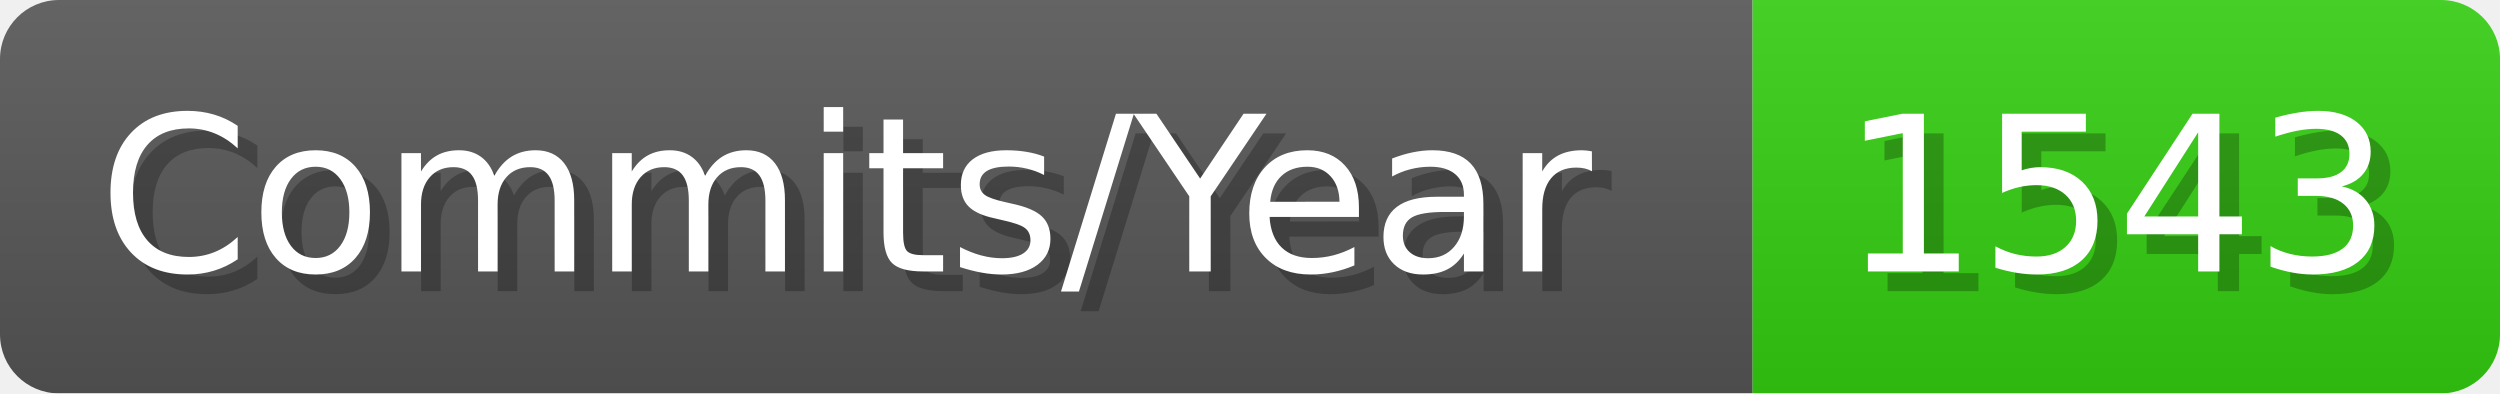
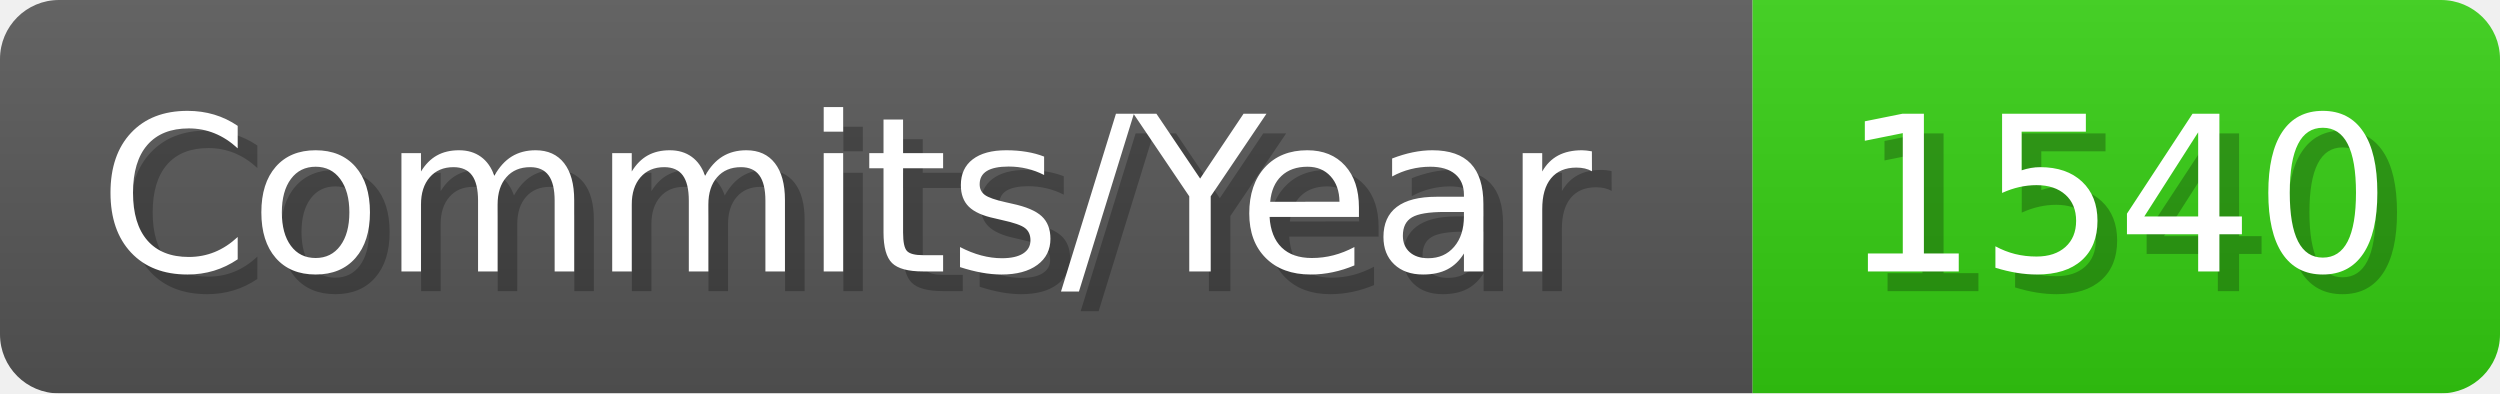
- <svg xmlns="http://www.w3.org/2000/svg" width="127.1" height="20" viewBox="0 0 1271 200" role="img" aria-label="Commits/Year: 1543">
+ <svg xmlns="http://www.w3.org/2000/svg" width="127.1" height="20" viewBox="0 0 1271 200" role="img" aria-label="Commits/Year: 1540">
  <linearGradient id="aUPdi" x2="0" y2="100%">
    <stop offset="0" stop-opacity=".1" stop-color="#EEE" />
    <stop offset="1" stop-opacity=".1" />
  </linearGradient>
  <mask id="WfAiQ">
    <rect width="1271" height="200" rx="30" fill="#FFF" />
  </mask>
  <g mask="url(#WfAiQ)">
    <rect width="891" height="200" fill="#555" />
    <rect width="380" height="200" fill="#3C1" x="891" />
    <rect width="1271" height="200" fill="url(#aUPdi)" />
  </g>
  <g aria-hidden="true" fill="#fff" text-anchor="start" font-family="Verdana,DejaVu Sans,sans-serif" font-size="110">
    <text x="60" y="148" textLength="791" fill="#000" opacity="0.25">Commits/Year</text>
    <text x="50" y="138" textLength="791">Commits/Year</text>
-     <text x="946" y="148" textLength="280" fill="#000" opacity="0.25">1543</text>
-     <text x="936" y="138" textLength="280">1543</text>
+     <text x="946" y="148" textLength="280" fill="#000" opacity="0.25">1540</text>
+     <text x="936" y="138" textLength="280">1540</text>
  </g>
</svg>
